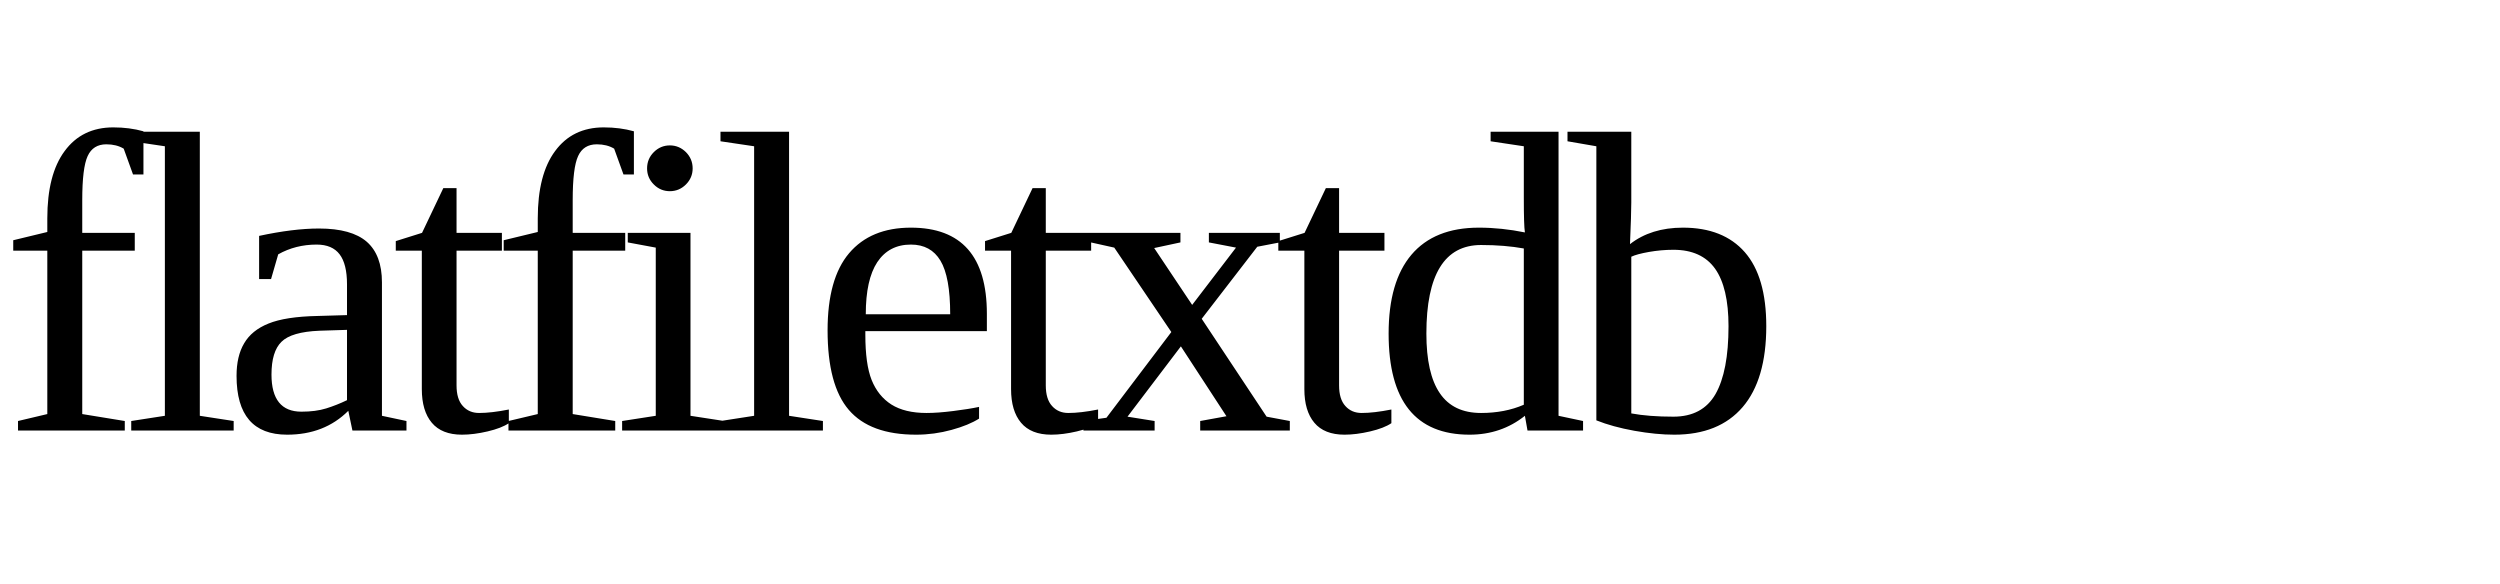
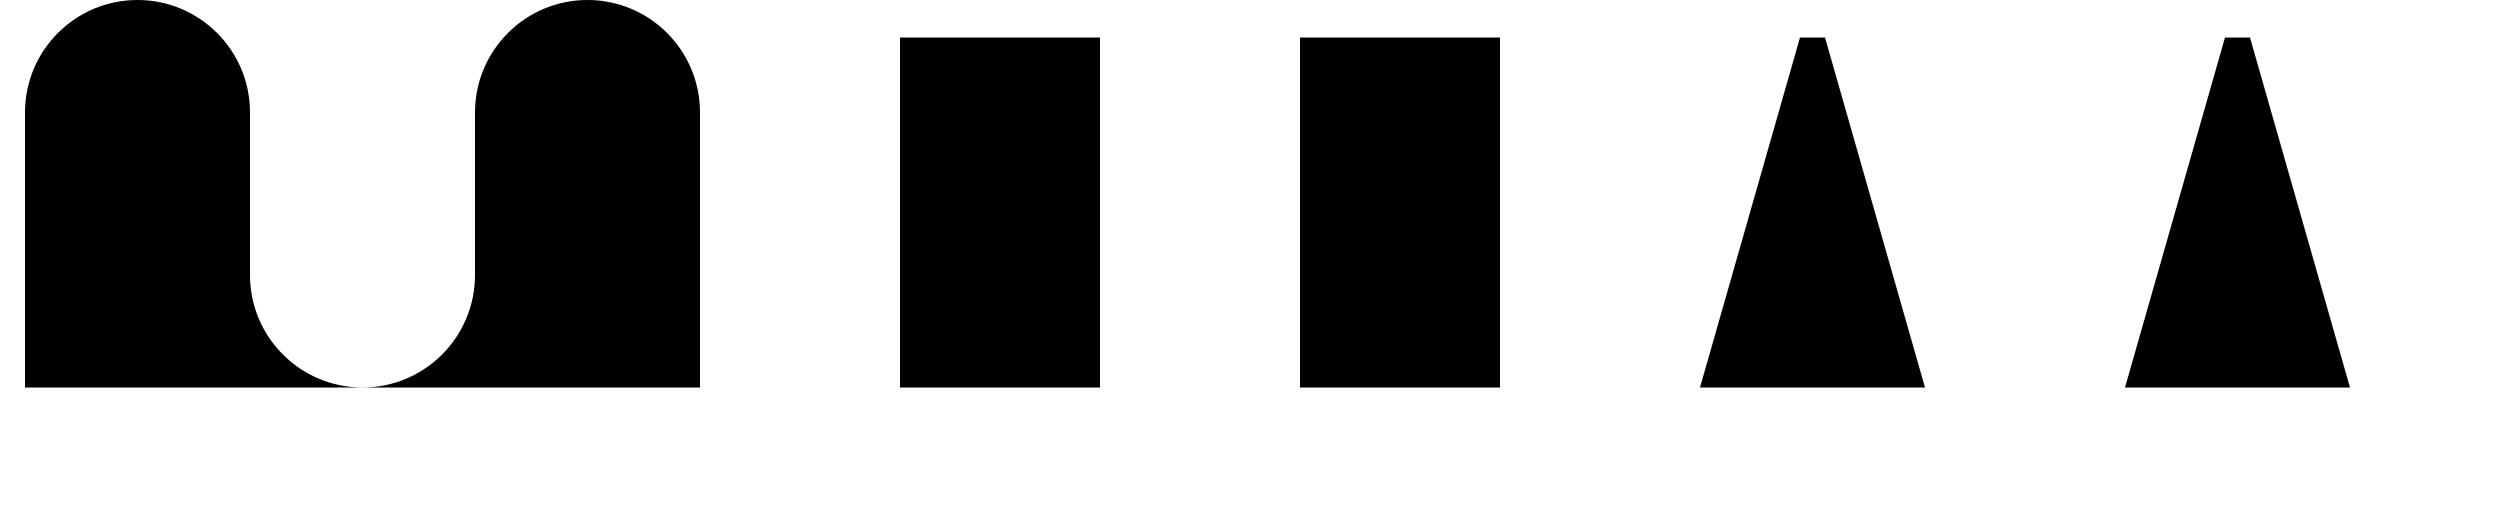
- <svg xmlns="http://www.w3.org/2000/svg" width="180" height="42" viewBox="0 0 180 42" role="img" aria-labelledby="title desc">
-   <style>
-     :root { color: #000; }
-     @media (prefers-color-scheme: dark) {
-       :root { color: #fff; }
-     }
-   </style>
-   <text x="0" y="31" fill="currentColor" font-family="Georgia, 'Times New Roman', serif" font-size="31" letter-spacing="-1.5">flatfiletxtdb</text>
+ <svg xmlns="http://www.w3.org/2000/svg" width="200" height="42" viewBox="0 0 200 42" role="img" aria-labelledby="title desc">
+   <path fill="#000" d="M2 31V9a9 9 0 1 1 18 0v13a9 9 0 0 0 18 0V9a9 9 0 1 1 18 0v22h16V3h16v28h16V3h16v28h16l8-28h2l8 28h16l8-28h2l8 28h16" />
</svg>
